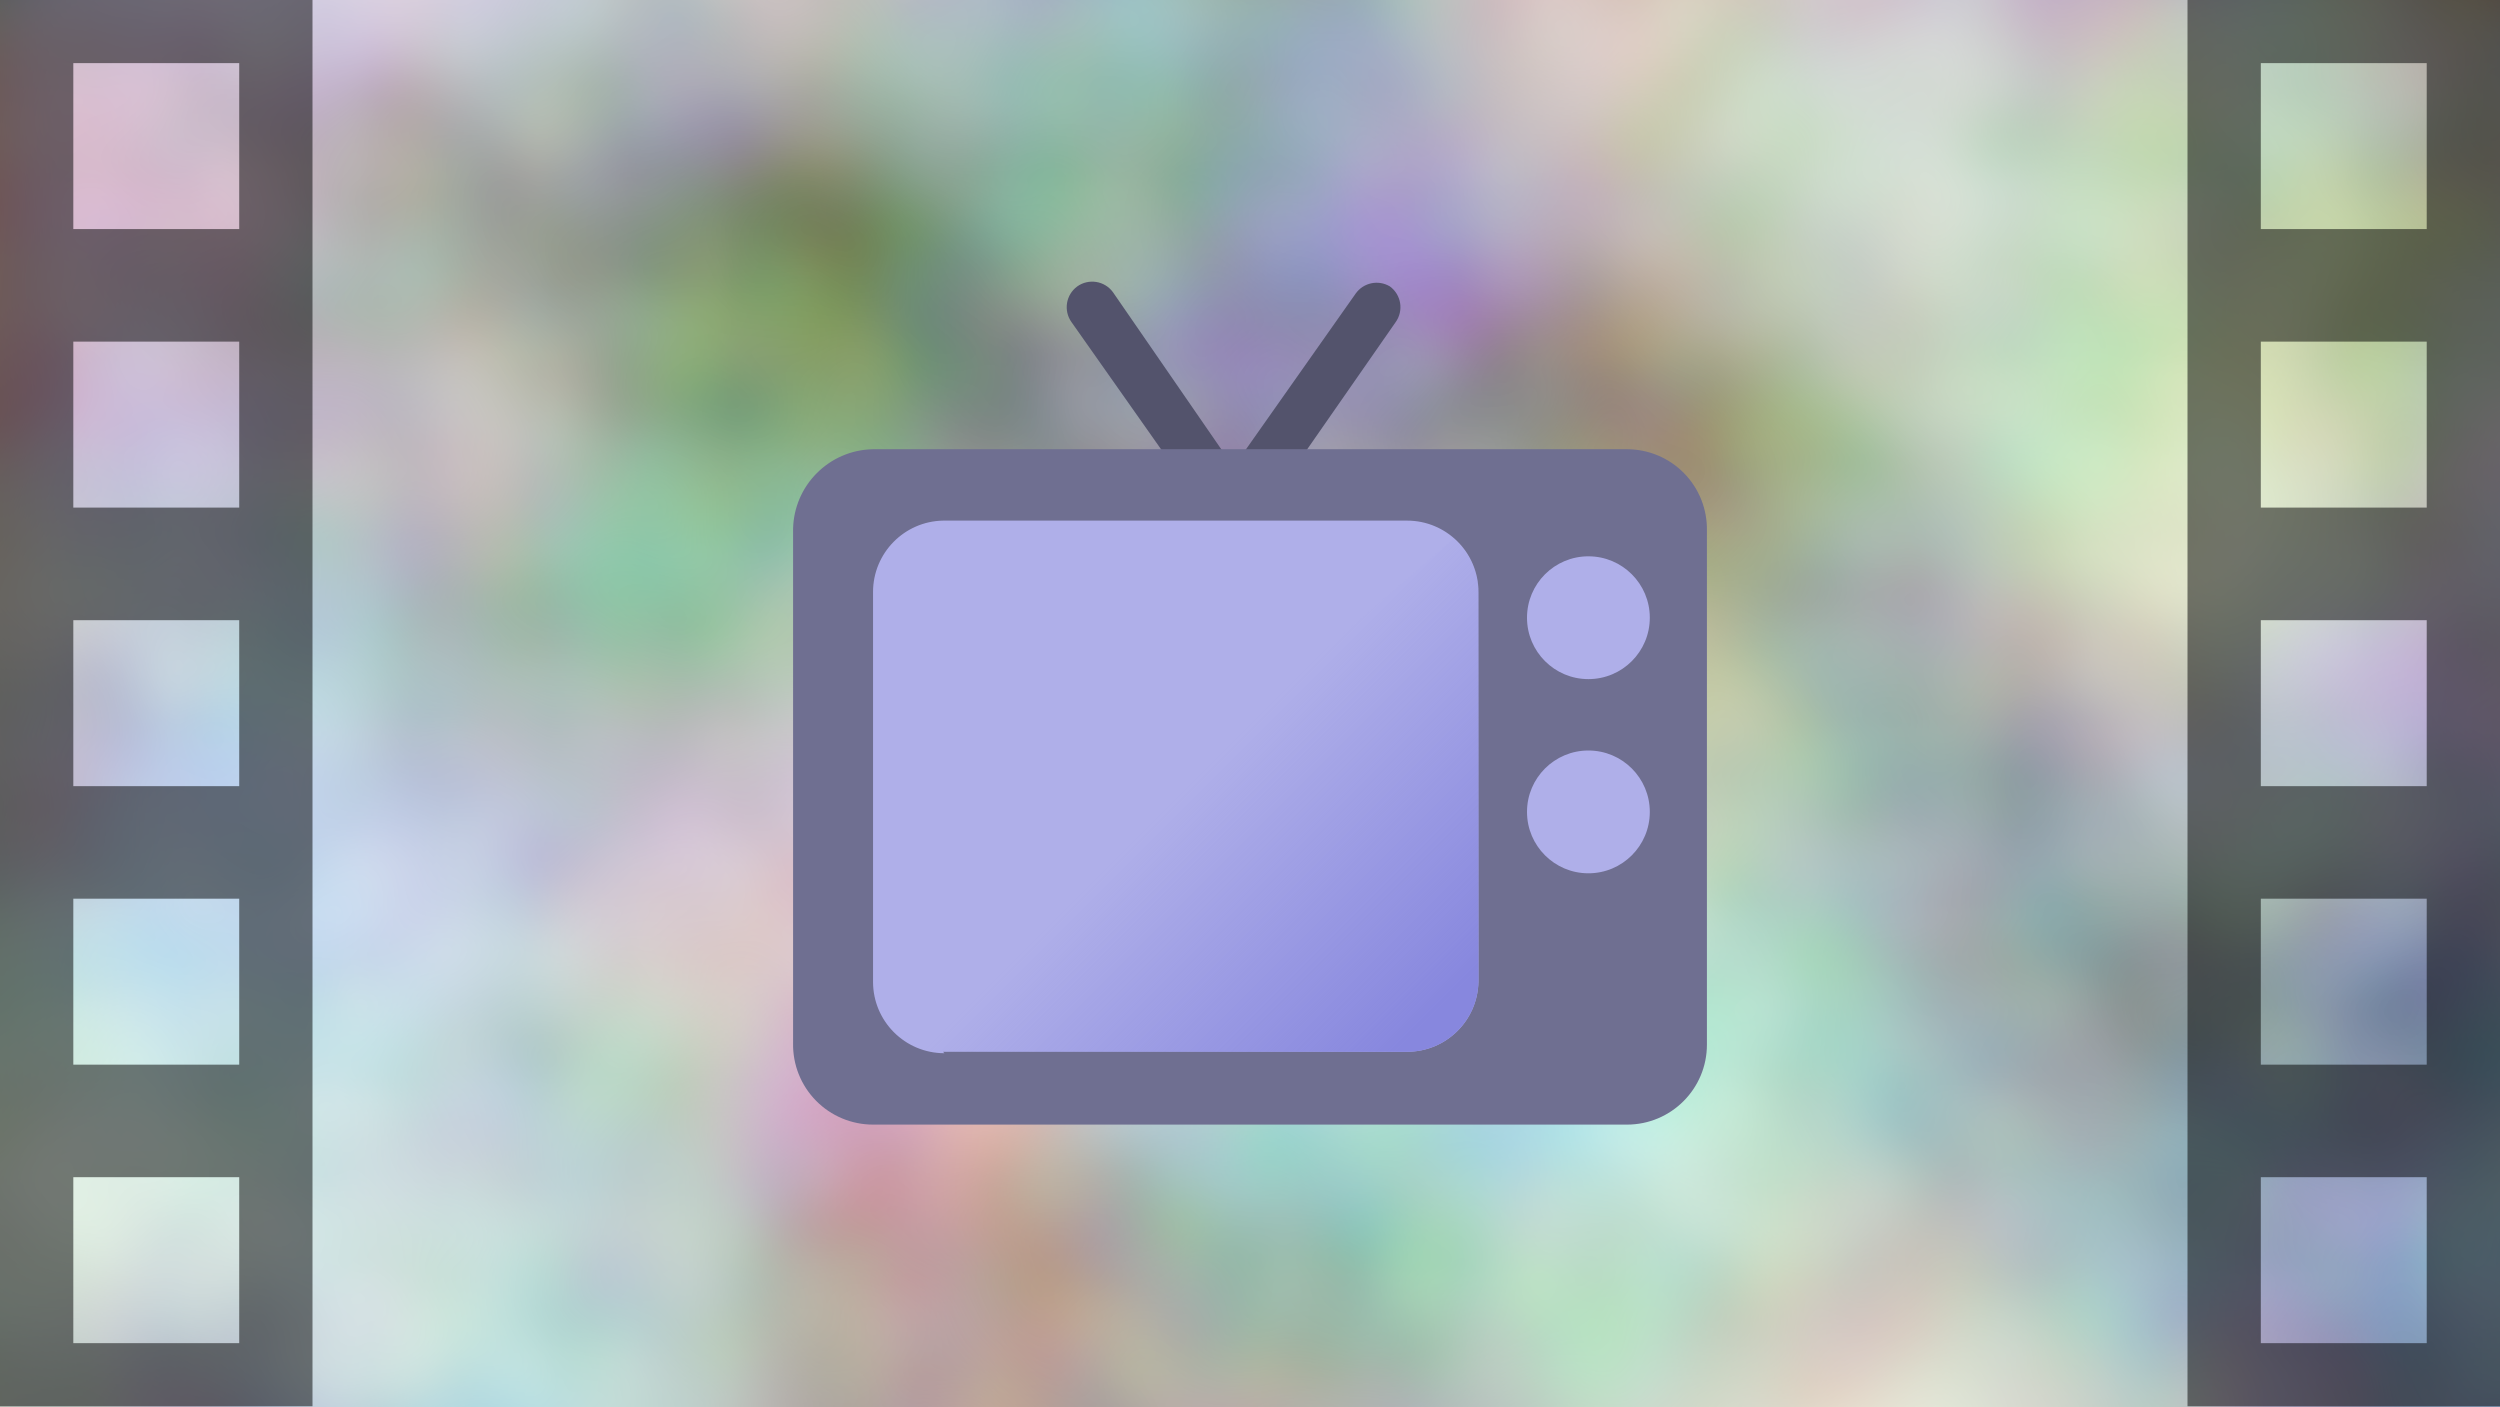
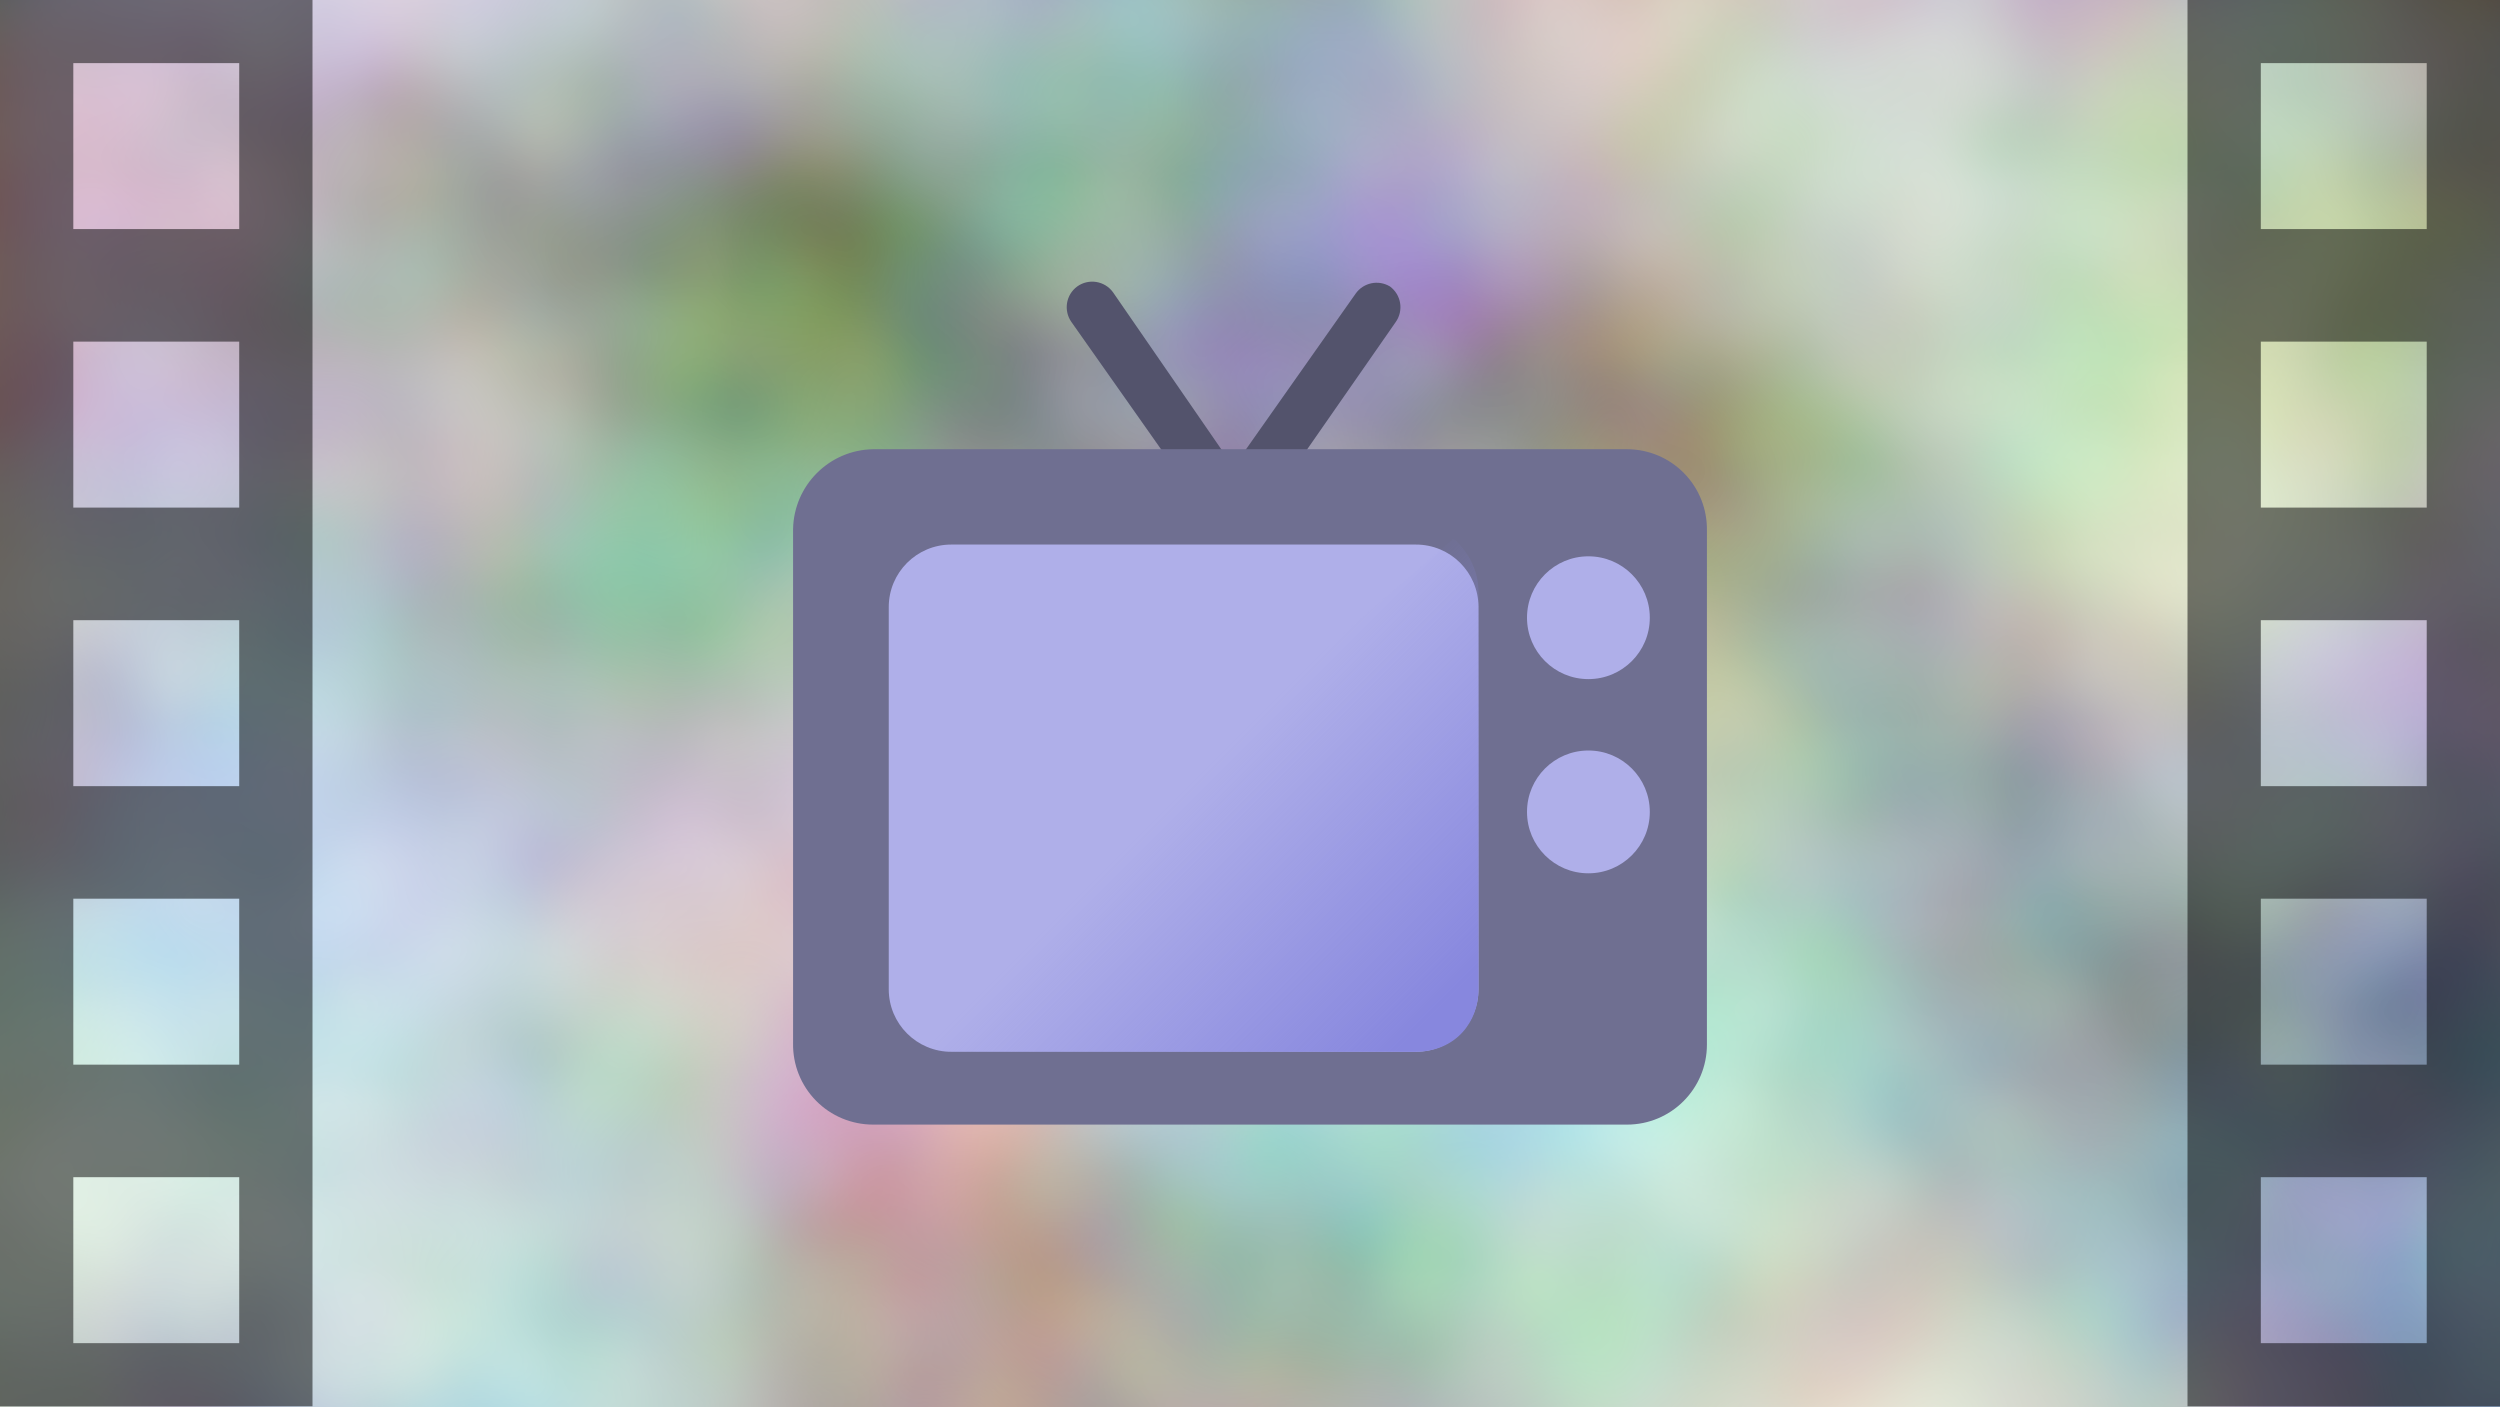
- <svg xmlns="http://www.w3.org/2000/svg" viewBox="0 0 80 45">
+ <svg xmlns="http://www.w3.org/2000/svg" viewBox="0 0 320 180">
  <defs>
    <filter id="A" x="0" y="0" width="1" height="1" color-interpolation-filters="sRGB">
      <feTurbulence baseFrequency="0.043" numOctaves="4" seed="745" type="fractalNoise" />
    </filter>
  </defs>
-   <linearGradient id="B" x1="44.7" x2="28.1" y1="53.9" y2="37.3" gradientUnits="userSpaceOnUse">
+   <linearGradient id="B" x1="183.215" x2="152.876" y1="130.059" y2="99.72" gradientUnits="userSpaceOnUse">
    <stop offset="0" stop-color="#8787de" />
    <stop offset="1" stop-color="#8787de" stop-opacity="0" />
  </linearGradient>
-   <path d="M0 0h80v45H0z" fill="#f55" filter="url(#A)" />
-   <path d="M0 0v45h10V0H0zm2.346 2.02h5.309v5.31H2.346V2.02zm0 8.912h5.309v5.311H2.346v-5.311zm0 8.914h5.309v5.311H2.346v-5.311zm0 8.912h5.309v5.311H2.346v-5.311zm0 8.912h5.309v5.311H2.346V37.67zM70 0v45h10V0zm2.346 2.02h5.309v5.31h-5.309zm0 8.912h5.309v5.311h-5.309zm0 8.914h5.309v5.311h-5.309zm0 8.912h5.309v5.311h-5.309zm0 8.912h5.309v5.311h-5.309z" opacity=".5" />
-   <g transform="matrix(.456919 0 0 .456919 25.37861 7.88693)">
-     <path fill="#53536c" d="M30 17.2a1.8 1.8 0 0 1-2.4-.4L19.5 5.3a1.8 1.8 0 0 1 .4-2.5 1.8 1.8 0 0 1 2.5.4l8 11.6a1.8 1.8 0 0 1-.4 2.4zm1.7 0a1.8 1.8 0 0 0 2.5-.4l8-11.5a1.8 1.8 0 0 0-.4-2.5 1.8 1.8 0 0 0-2.4.5l-8.1 11.5a1.8 1.8 0 0 0 .4 2.4z" />
-     <path fill="#6f6f91" d="M5.6 61.5h52.8a5.6 5.6 0 0 0 5.6-5.6v-36a5.6 5.6 0 0 0-5.6-5.7H5.6A5.7 5.7 0 0 0 0 19.8v36a5.6 5.6 0 0 0 5.6 5.7z" />
-     <g fill="#afafe9">
-       <circle cx="55.7" cy="26" r="4.3" />
-       <circle cx="55.7" cy="39.6" r="4.3" />
-       <path d="M10.5 56.4H43a5 5 0 0 0 5-4.9V24.2a5 5 0 0 0-5-5H10.5a5 5 0 0 0-4.9 5v27.3a5 5 0 0 0 5 5z" />
-     </g>
-     <path fill="url(#B)" d="M46.2 20.5L6.7 54.6a5 5 0 0 0 3.8 1.8H43a5 5 0 0 0 5-4.9V24.2c0-1.5-.7-2.8-1.7-3.7z" />
+   <path d="M0 0h80v45H0z" fill="#f55" filter="url(#A)" transform="scale(4)" />
+   <path d="M0 0v180h40V0zm9.384 8.08H30.62v21.24H9.384zm0 35.648H30.62v21.244H9.384zm0 35.656H30.62v21.244H9.384zm0 35.648H30.62v21.244H9.384zm0 35.648H30.62v21.244H9.384zM280 0v180h40V0zm9.384 8.08h21.236v21.24h-21.236zm0 35.648h21.236v21.244h-21.236zm0 35.656h21.236v21.244h-21.236zm0 35.648h21.236v21.244h-21.236zm0 35.648h21.236v21.244h-21.236z" opacity=".5" />
+   <path fill="#53536c" d="M156.345 62.984a3.29 3.29 0 0 1-4.386-.731l-14.804-21.018a3.29 3.29 0 0 1 .731-4.569 3.29 3.29 0 0 1 4.569.731l14.621 21.201a3.29 3.29 0 0 1-.731 4.386zm3.107 0a3.29 3.29 0 0 0 4.569-.731l14.621-21.018a3.29 3.29 0 0 0-.731-4.569 3.29 3.29 0 0 0-4.386.914l-14.804 21.018a3.29 3.29 0 0 0 .731 4.386z" />
+   <path fill="#6f6f91" d="M111.749 143.95h96.501a10.235 10.235 0 0 0 10.235-10.235V67.918a10.235 10.235 0 0 0-10.235-10.418h-96.501a10.418 10.418 0 0 0-10.235 10.235v65.796a10.235 10.235 0 0 0 10.235 10.418z" />
+   <g fill="#afafe9">
+     <circle cx="203.316" cy="79.067" r="7.859" />
+     <circle cx="203.316" cy="103.924" r="7.859" />
+     <rect width="75.487" height="64.924" x="113.76" y="69.704" rx="8" />
  </g>
+   <path fill="url(#B)" d="M185.957 69.015l-72.193 62.324a9.14 9.14 0 0 0 6.945 3.29h60.399c5.362 0 8.138-3.97 8.138-7.956V75.777c0-2.742-1.279-5.117-3.107-6.762z" />
</svg>
